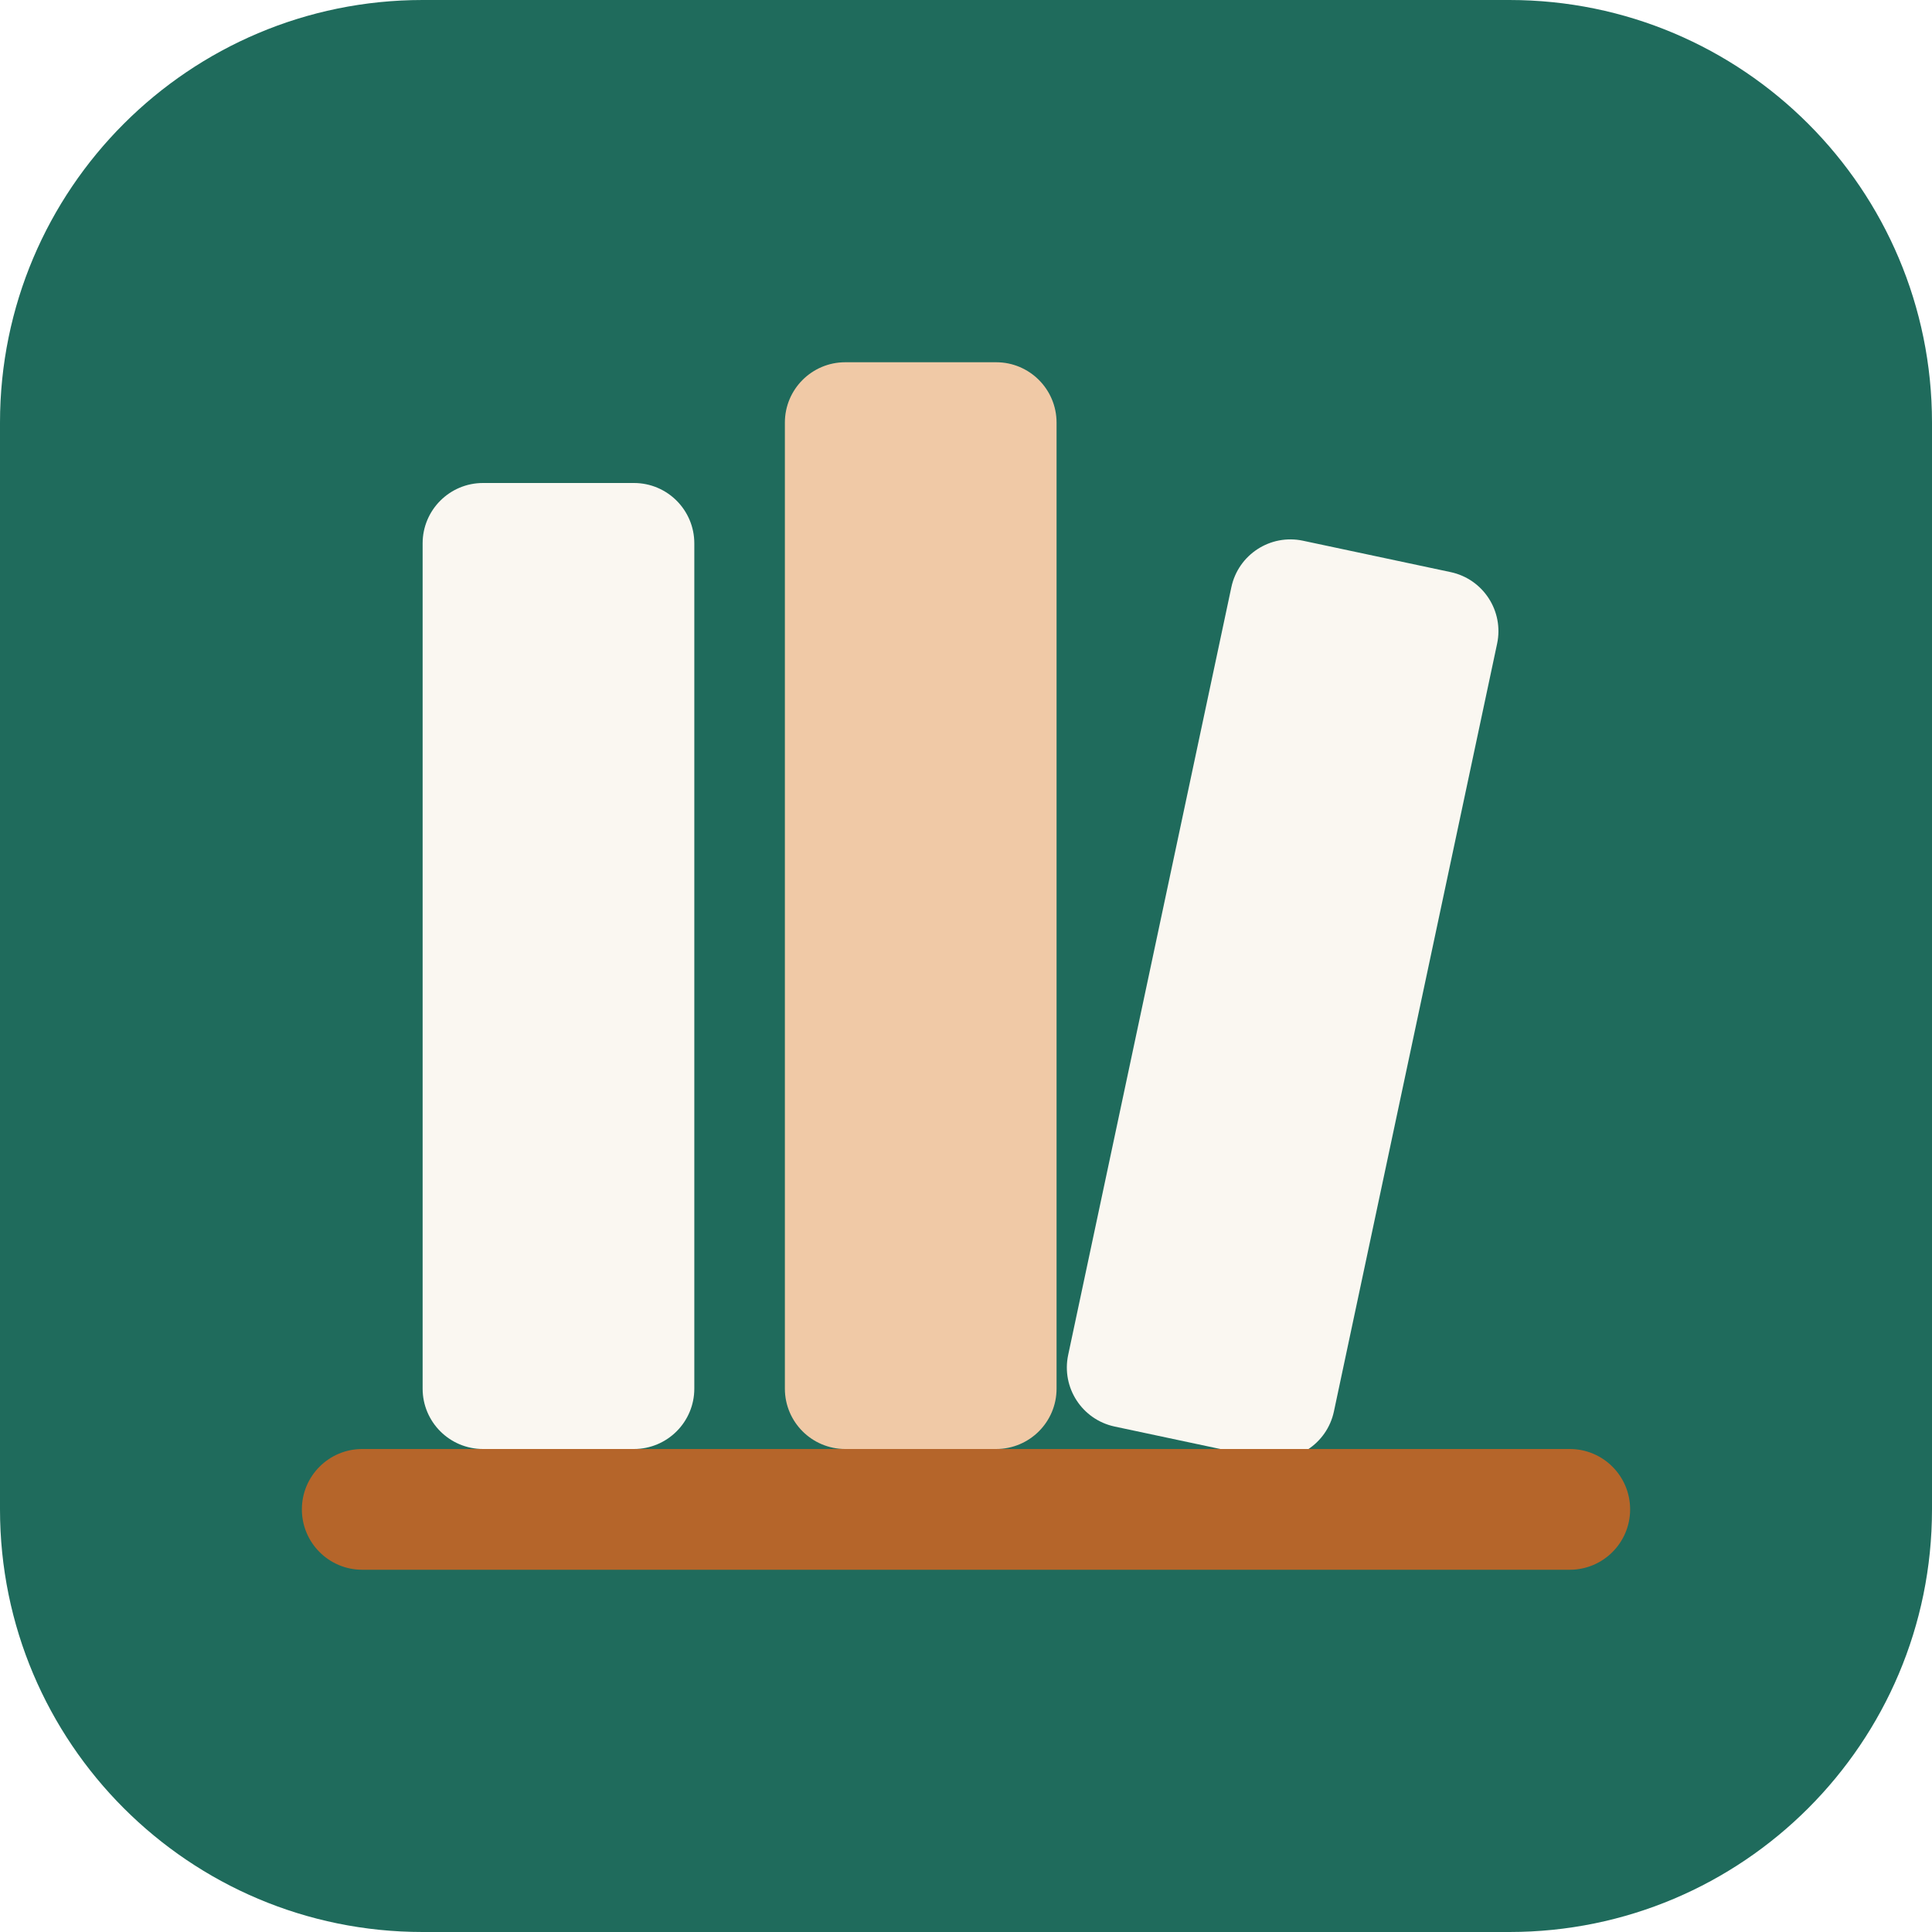
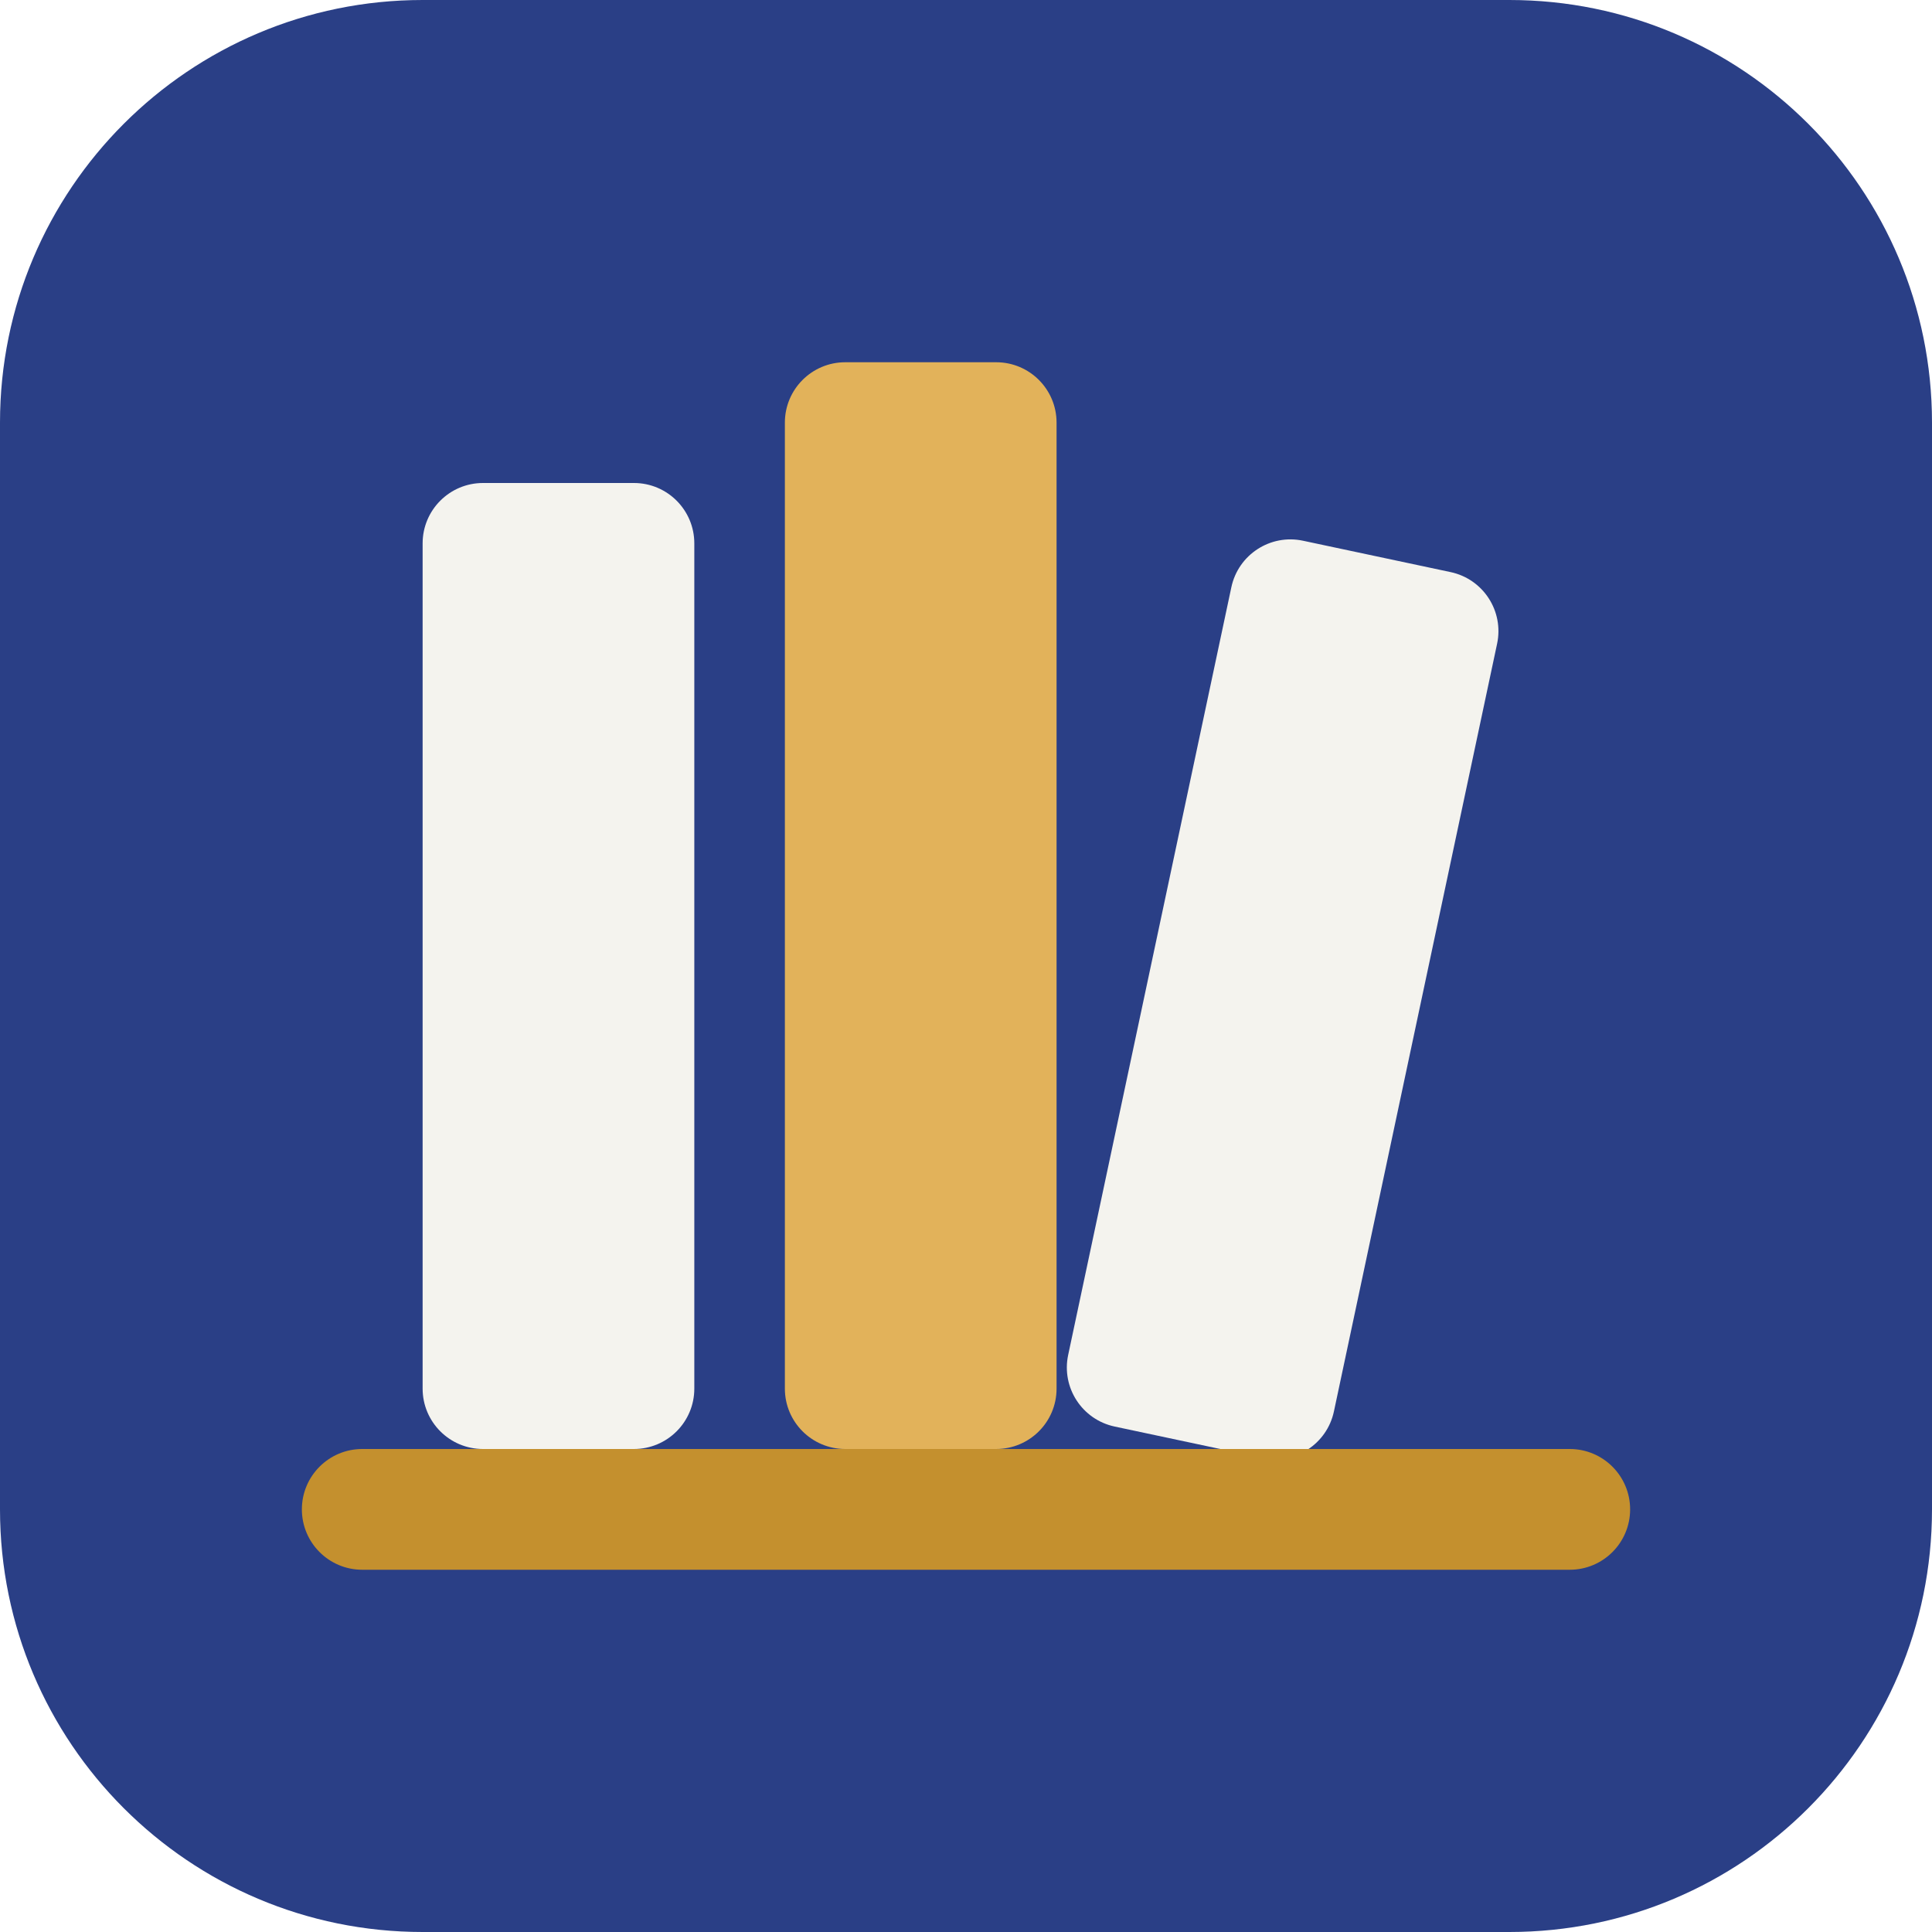
<svg xmlns="http://www.w3.org/2000/svg" viewBox="0 0 64 64">
-   <rect width="64" height="64" rx="14" fill="#1f6b5c" />
-   <rect x="14" y="16" width="9" height="32" rx="2" fill="#faf7f1" />
-   <rect x="26" y="12" width="9" height="36" rx="2" fill="#f0c9a6" />
-   <rect x="38" y="18" width="9" height="30" rx="2" fill="#faf7f1" transform="rotate(12 42 33)" />
-   <rect x="10" y="48" width="44" height="4" rx="2" fill="#b5652a" />
+   <rect width="64" height="64" rx="14" fill="#2a3f86" />
+   <rect x="14" y="16" width="9" height="32" rx="2" fill="#f4f3ee" />
+   <rect x="26" y="12" width="9" height="36" rx="2" fill="#e2b25a" />
+   <rect x="38" y="18" width="9" height="30" rx="2" fill="#f4f3ee" transform="rotate(12 42 33)" />
+   <rect x="10" y="48" width="44" height="4" rx="2" fill="#c4902e" />
</svg>
